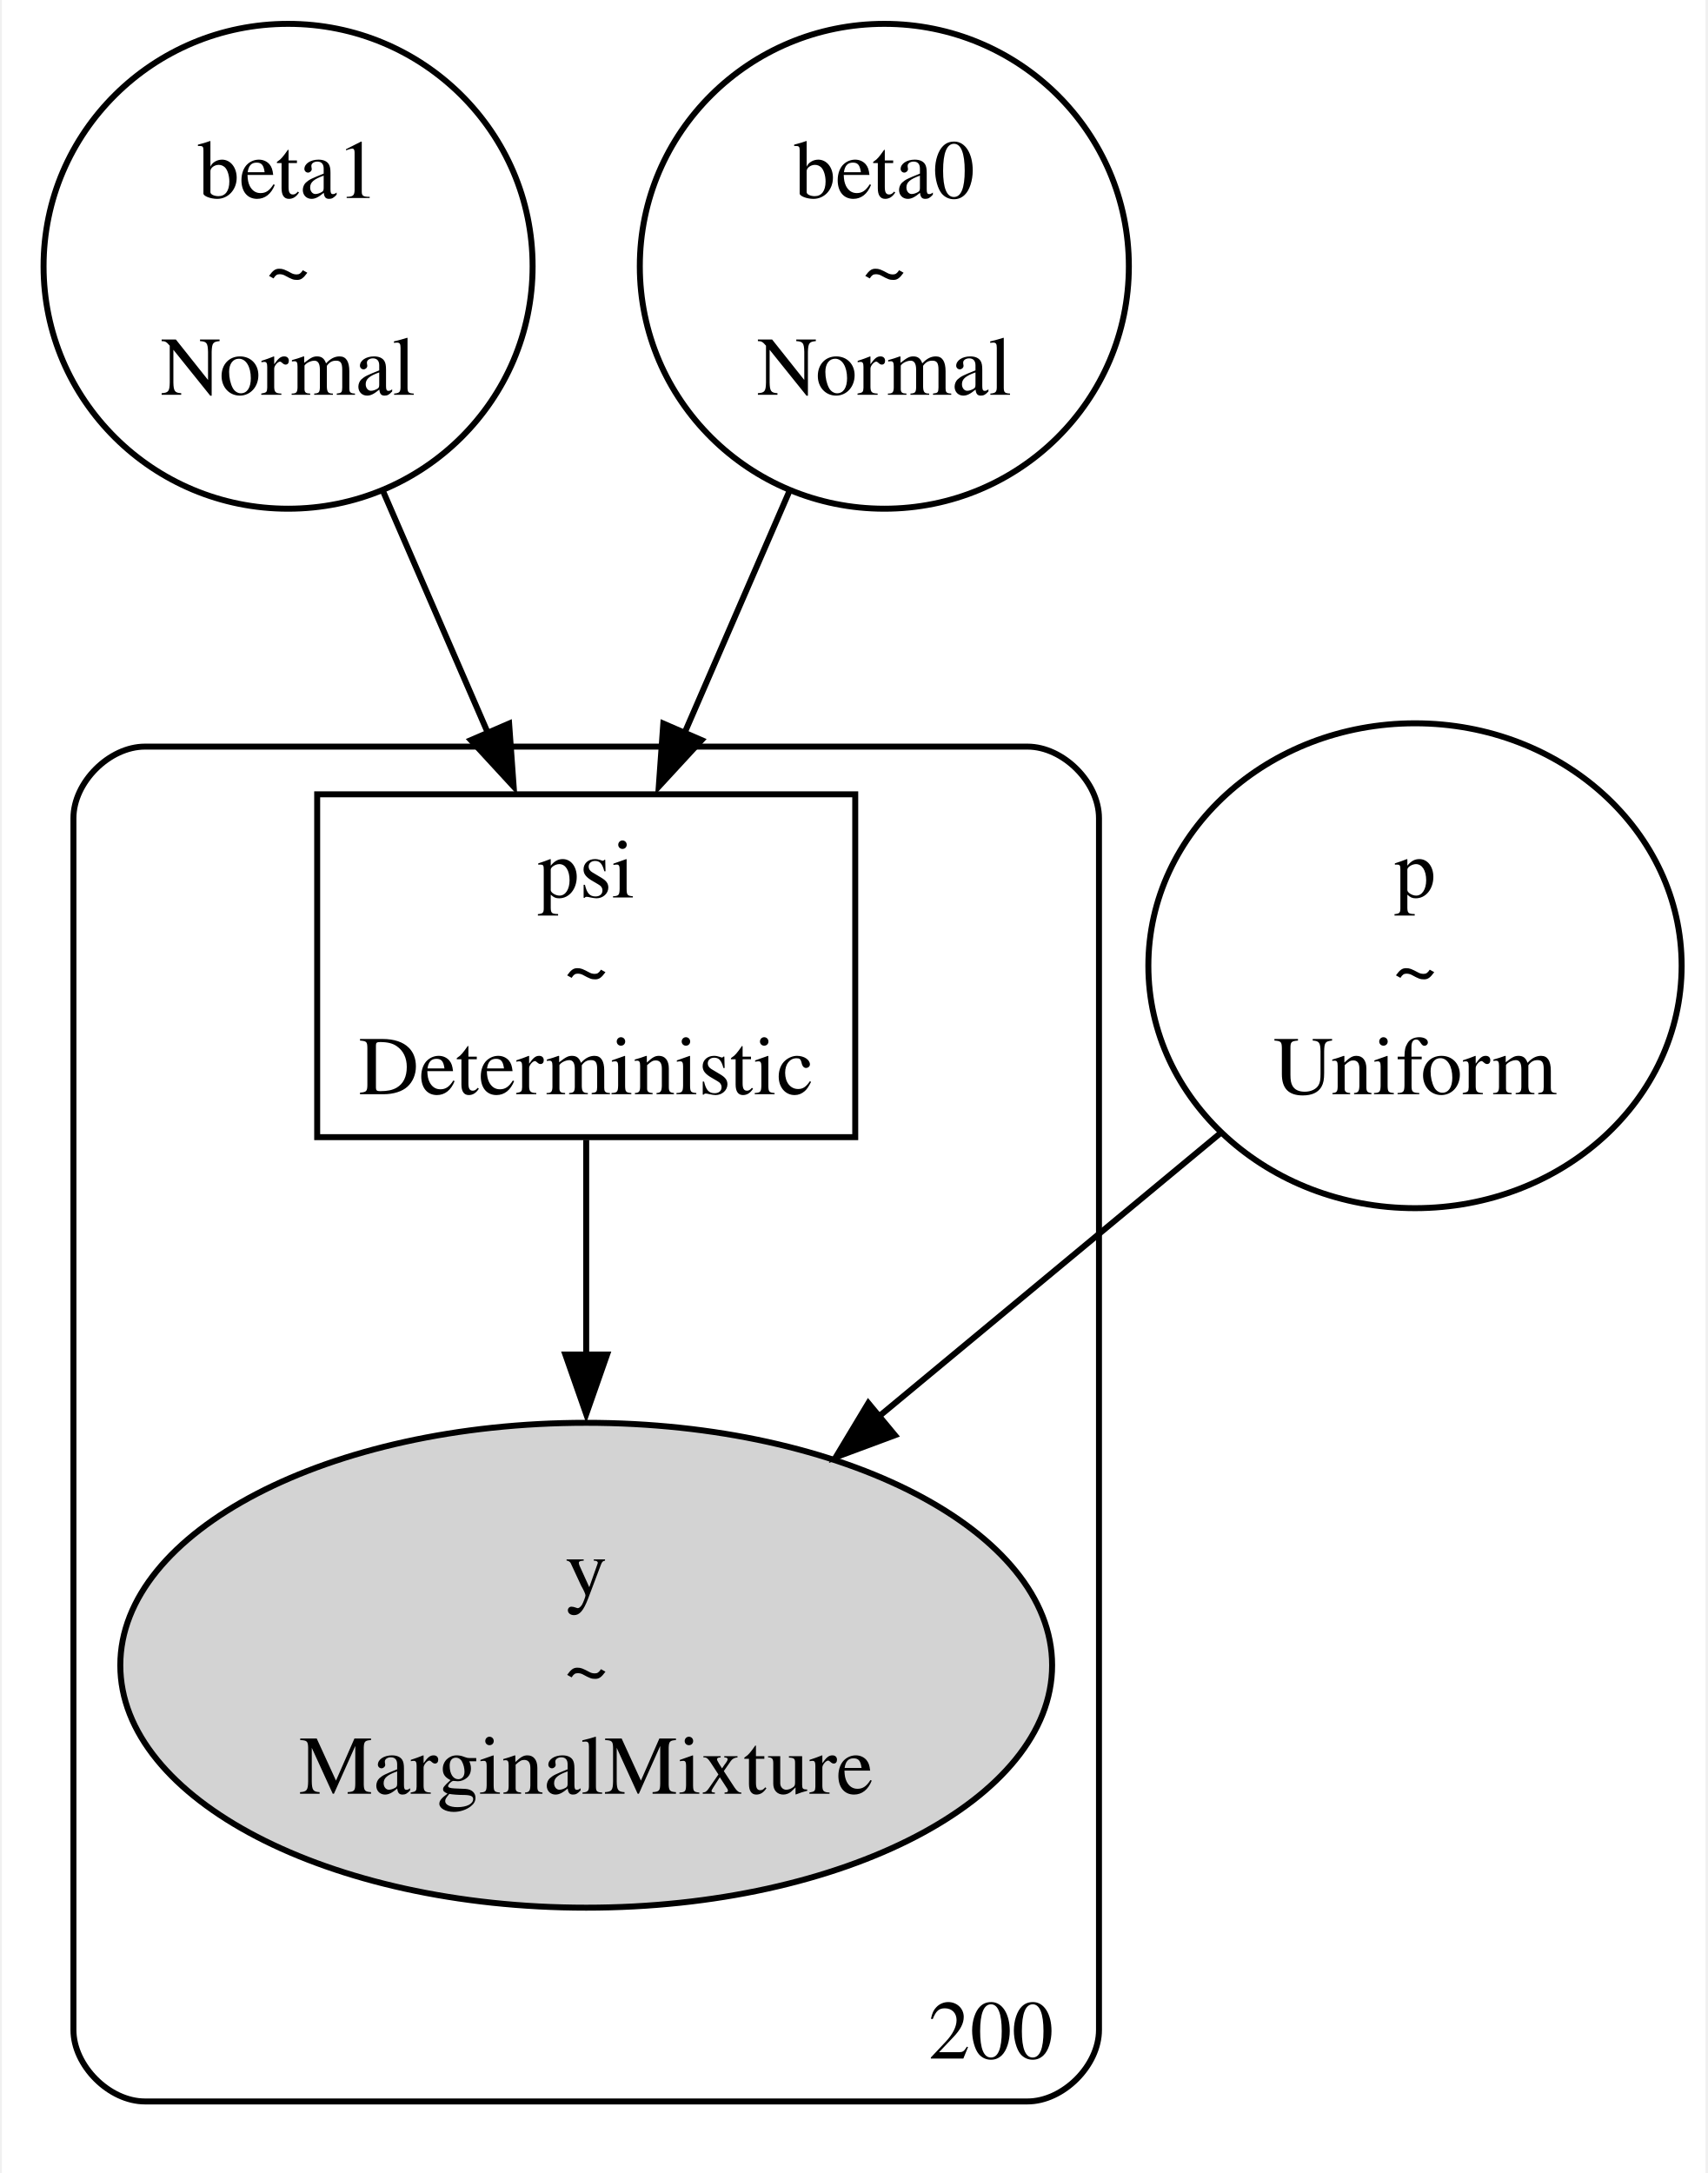
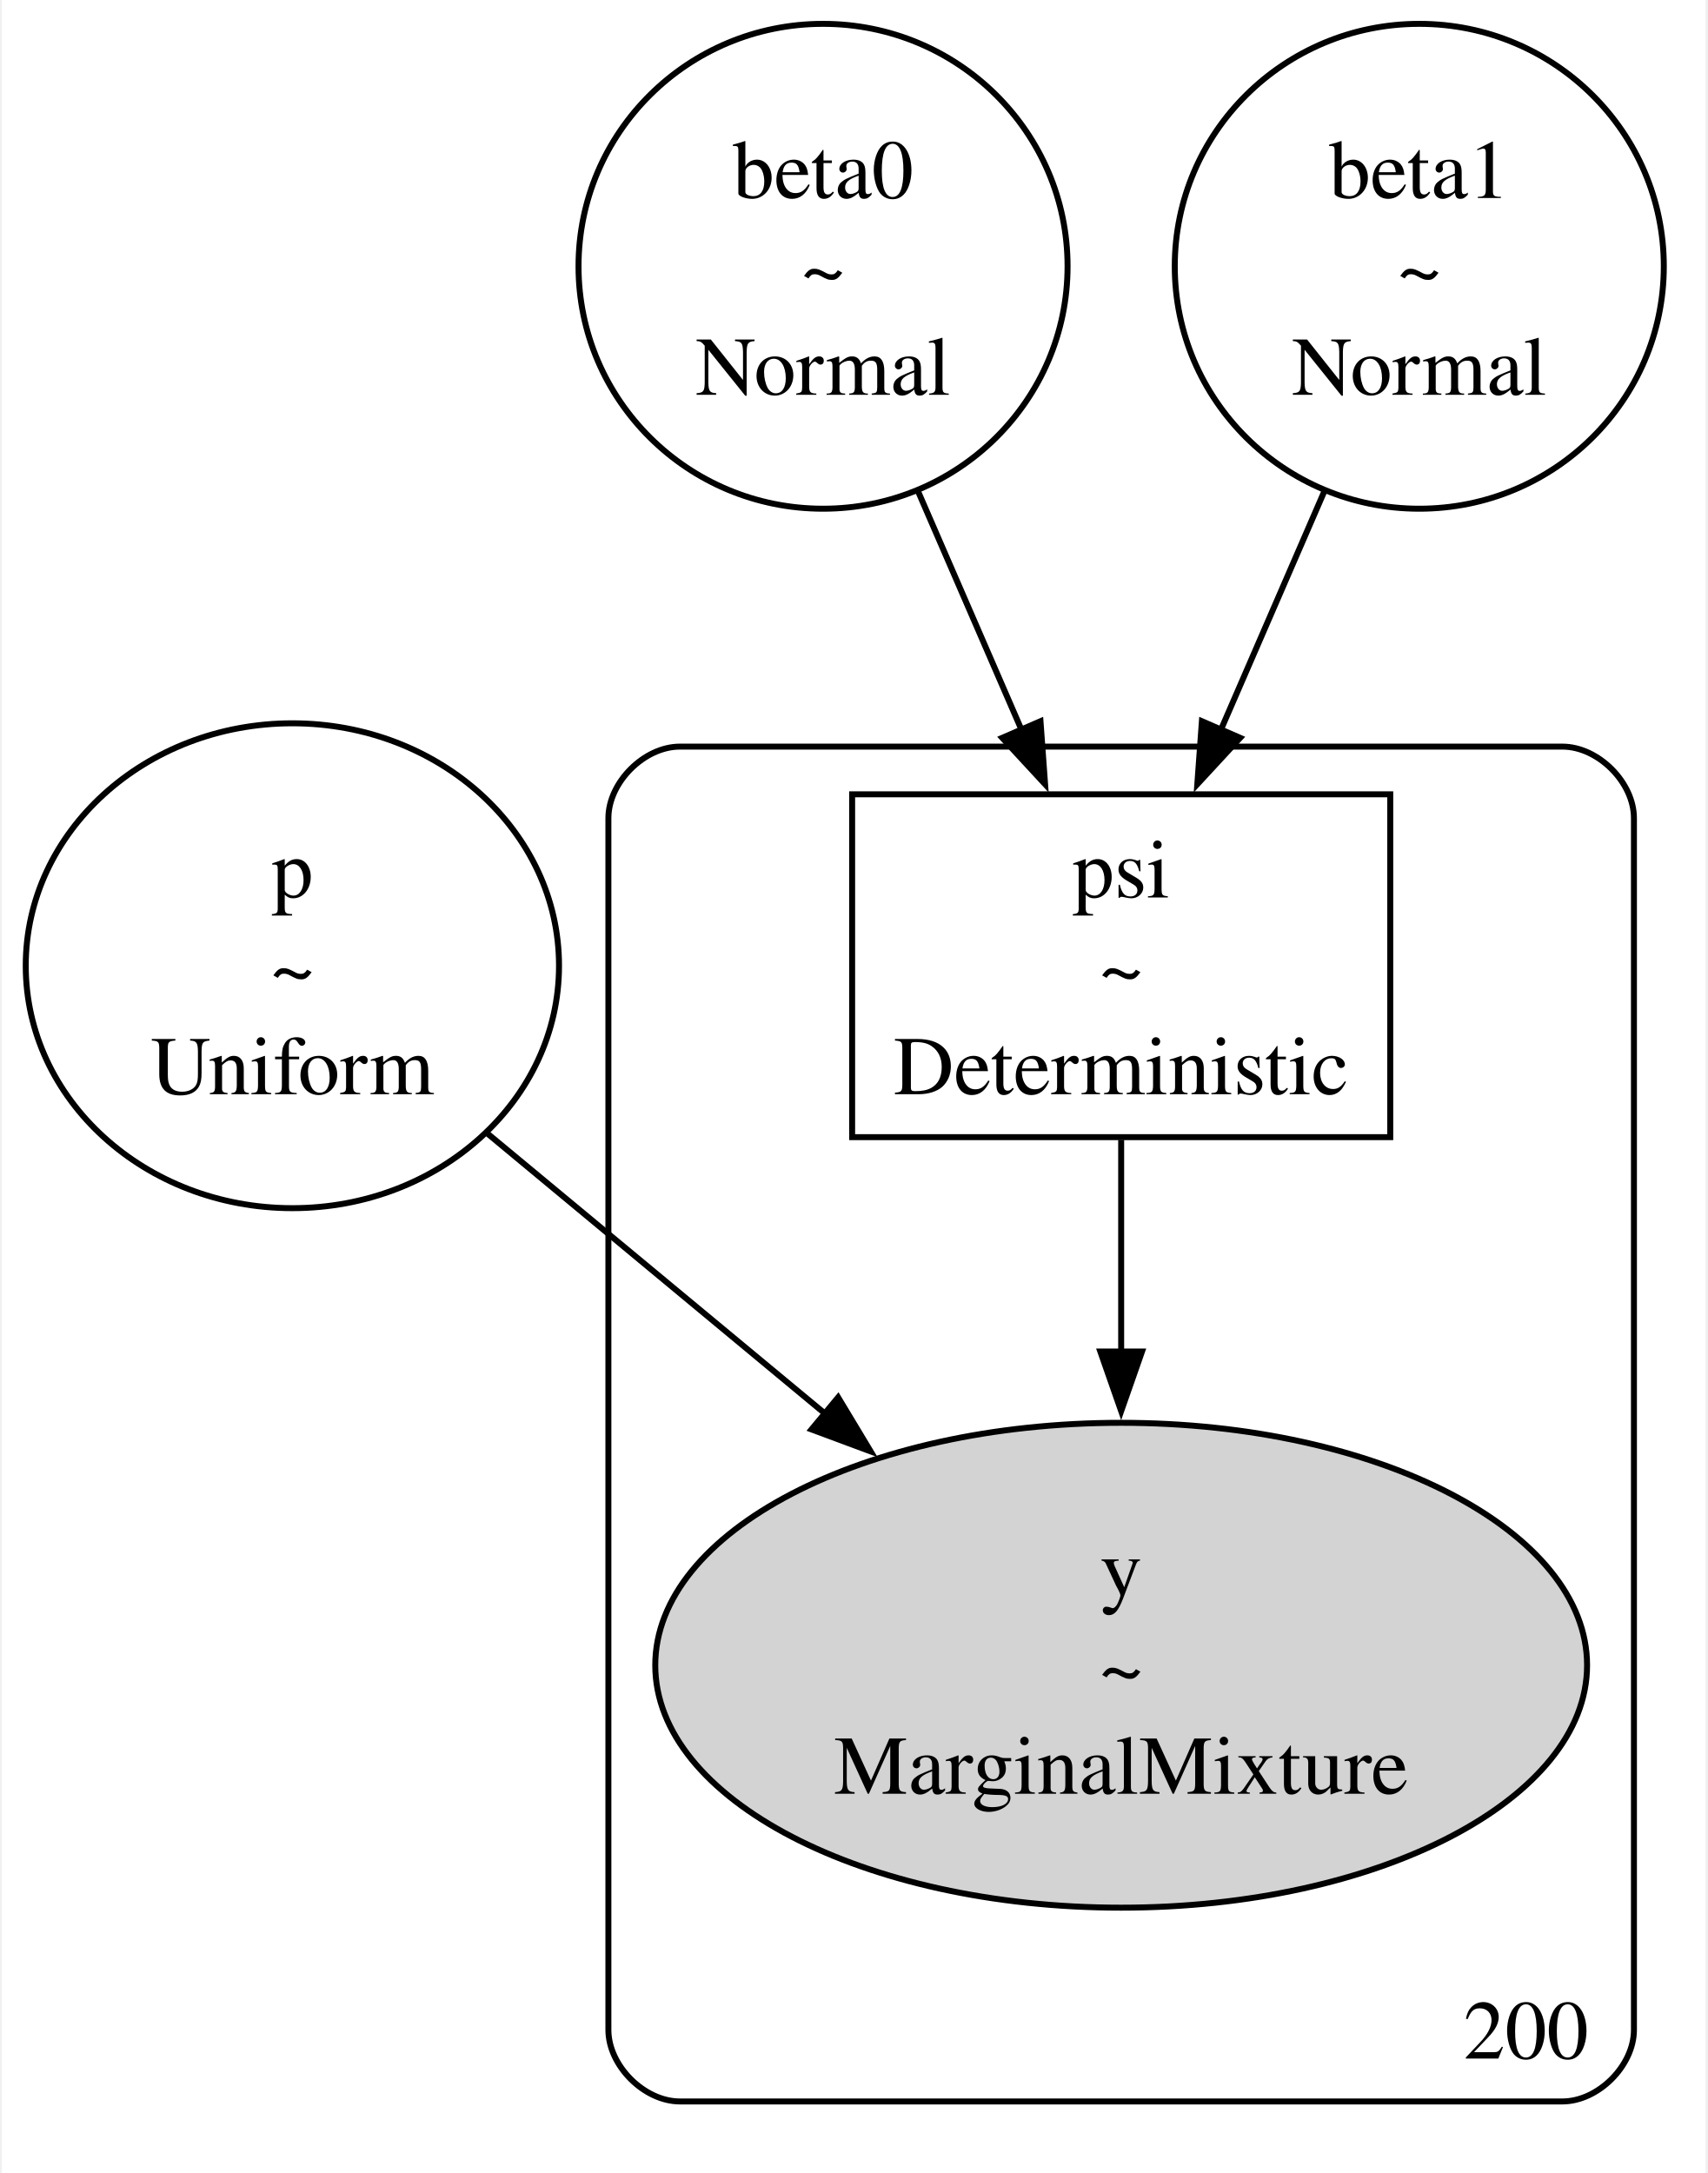
<svg xmlns="http://www.w3.org/2000/svg" width="286pt" height="364pt" viewBox="0.00 0.00 285.72 364.45">
  <g id="graph0" class="graph" transform="scale(1 1) rotate(0) translate(4 360.45)">
    <polygon fill="white" stroke="none" points="-4,4 -4,-360.45 281.72,-360.45 281.72,4 -4,4" />
    <g id="clust1" class="cluster">
-       <path fill="none" stroke="black" d="M20,-8C20,-8 168,-8 168,-8 174,-8 180,-14 180,-20 180,-20 180,-223.23 180,-223.23 180,-229.23 174,-235.23 168,-235.23 168,-235.23 20,-235.23 20,-235.23 14,-235.23 8,-229.23 8,-223.23 8,-223.23 8,-20 8,-20 8,-14 14,-8 20,-8" />
-       <text text-anchor="middle" x="161.88" y="-15.2" font-family="Times,serif" font-size="14.00">200</text>
+       <path fill="none" stroke="black" d="M109.72,-8C109.72,-8 257.72,-8 257.72,-8 263.72,-8 269.72,-14 269.72,-20 269.72,-20 269.72,-223.23 269.72,-223.23 269.72,-229.23 263.72,-235.23 257.72,-235.23 257.72,-235.23 109.72,-235.23 109.72,-235.23 103.72,-235.23 97.72,-229.23 97.72,-223.23 97.72,-223.23 97.72,-20 97.72,-20 97.72,-14 103.72,-8 109.72,-8" />
+       <text text-anchor="middle" x="251.6" y="-15.2" font-family="Times,serif" font-size="14.00">200</text>
    </g>
    <g id="node1" class="node">
-       <ellipse fill="none" stroke="black" cx="44" cy="-315.79" rx="41.01" ry="40.66" />
-       <text text-anchor="middle" x="44" y="-327.24" font-family="Times,serif" font-size="14.00">beta1</text>
-       <text text-anchor="middle" x="44" y="-310.74" font-family="Times,serif" font-size="14.00">~</text>
-       <text text-anchor="middle" x="44" y="-294.24" font-family="Times,serif" font-size="14.00">Normal</text>
+       <ellipse fill="none" stroke="black" cx="44.72" cy="-198.48" rx="44.72" ry="40.66" />
+       <text text-anchor="middle" x="44.72" y="-209.93" font-family="Times,serif" font-size="14.00">p</text>
+       <text text-anchor="middle" x="44.72" y="-193.43" font-family="Times,serif" font-size="14.00">~</text>
+       <text text-anchor="middle" x="44.72" y="-176.93" font-family="Times,serif" font-size="14.00">Uniform</text>
    </g>
    <g id="node4" class="node">
-       <polygon fill="none" stroke="black" points="139.12,-227.23 48.88,-227.23 48.88,-169.73 139.12,-169.73 139.12,-227.23" />
-       <text text-anchor="middle" x="94" y="-209.93" font-family="Times,serif" font-size="14.00">psi</text>
-       <text text-anchor="middle" x="94" y="-193.43" font-family="Times,serif" font-size="14.00">~</text>
-       <text text-anchor="middle" x="94" y="-176.93" font-family="Times,serif" font-size="14.00">Deterministic</text>
+       <ellipse fill="lightgrey" stroke="black" cx="183.72" cy="-81.16" rx="78.14" ry="40.66" />
+       <text text-anchor="middle" x="183.72" y="-92.61" font-family="Times,serif" font-size="14.00">y</text>
+       <text text-anchor="middle" x="183.72" y="-76.11" font-family="Times,serif" font-size="14.00">~</text>
+       <text text-anchor="middle" x="183.72" y="-59.61" font-family="Times,serif" font-size="14.00">MarginalMixture</text>
+     </g>
+     <g id="edge3" class="edge">
+       <path fill="none" stroke="black" d="M77.31,-170.44C94.22,-156.42 115.22,-138.99 134.09,-123.33" />
+       <polygon fill="black" stroke="black" points="136.25,-126.09 141.71,-117.02 131.78,-120.71 136.25,-126.09" />
+     </g>
+     <g id="node2" class="node">
+       <ellipse fill="none" stroke="black" cx="133.72" cy="-315.79" rx="41.01" ry="40.66" />
+       <text text-anchor="middle" x="133.72" y="-327.24" font-family="Times,serif" font-size="14.00">beta0</text>
+       <text text-anchor="middle" x="133.72" y="-310.74" font-family="Times,serif" font-size="14.00">~</text>
+       <text text-anchor="middle" x="133.72" y="-294.24" font-family="Times,serif" font-size="14.00">Normal</text>
+     </g>
+     <g id="node5" class="node">
+       <polygon fill="none" stroke="black" points="228.85,-227.23 138.6,-227.23 138.6,-169.73 228.85,-169.73 228.85,-227.23" />
+       <text text-anchor="middle" x="183.72" y="-209.93" font-family="Times,serif" font-size="14.00">psi</text>
+       <text text-anchor="middle" x="183.72" y="-193.43" font-family="Times,serif" font-size="14.00">~</text>
+       <text text-anchor="middle" x="183.72" y="-176.93" font-family="Times,serif" font-size="14.00">Deterministic</text>
    </g>
    <g id="edge1" class="edge">
-       <path fill="none" stroke="black" d="M59.96,-277.99C65.55,-265.09 71.84,-250.58 77.48,-237.58" />
-       <polygon fill="black" stroke="black" points="81.07,-239.1 81.83,-228.53 74.65,-236.32 81.07,-239.1" />
+       <path fill="none" stroke="black" d="M149.68,-277.99C155.22,-265.22 161.44,-250.87 167.04,-237.97" />
+       <polygon fill="black" stroke="black" points="170.19,-239.49 170.96,-228.92 163.77,-236.7 170.19,-239.49" />
    </g>
-     <g id="node2" class="node">
-       <ellipse fill="none" stroke="black" cx="144" cy="-315.79" rx="41.01" ry="40.66" />
-       <text text-anchor="middle" x="144" y="-327.24" font-family="Times,serif" font-size="14.00">beta0</text>
-       <text text-anchor="middle" x="144" y="-310.74" font-family="Times,serif" font-size="14.00">~</text>
-       <text text-anchor="middle" x="144" y="-294.24" font-family="Times,serif" font-size="14.00">Normal</text>
+     <g id="node3" class="node">
+       <ellipse fill="none" stroke="black" cx="233.72" cy="-315.79" rx="41.01" ry="40.66" />
+       <text text-anchor="middle" x="233.72" y="-327.24" font-family="Times,serif" font-size="14.00">beta1</text>
+       <text text-anchor="middle" x="233.72" y="-310.74" font-family="Times,serif" font-size="14.00">~</text>
+       <text text-anchor="middle" x="233.72" y="-294.24" font-family="Times,serif" font-size="14.00">Normal</text>
    </g>
    <g id="edge2" class="edge">
-       <path fill="none" stroke="black" d="M128.04,-277.99C122.45,-265.09 116.16,-250.58 110.52,-237.58" />
-       <polygon fill="black" stroke="black" points="113.35,-236.32 106.17,-228.53 106.93,-239.1 113.35,-236.32" />
-     </g>
-     <g id="node3" class="node">
-       <ellipse fill="none" stroke="black" cx="233" cy="-198.48" rx="44.72" ry="40.66" />
-       <text text-anchor="middle" x="233" y="-209.93" font-family="Times,serif" font-size="14.00">p</text>
-       <text text-anchor="middle" x="233" y="-193.43" font-family="Times,serif" font-size="14.00">~</text>
-       <text text-anchor="middle" x="233" y="-176.93" font-family="Times,serif" font-size="14.00">Uniform</text>
-     </g>
-     <g id="node5" class="node">
-       <ellipse fill="lightgrey" stroke="black" cx="94" cy="-81.16" rx="78.14" ry="40.66" />
-       <text text-anchor="middle" x="94" y="-92.61" font-family="Times,serif" font-size="14.00">y</text>
-       <text text-anchor="middle" x="94" y="-76.11" font-family="Times,serif" font-size="14.00">~</text>
-       <text text-anchor="middle" x="94" y="-59.61" font-family="Times,serif" font-size="14.00">MarginalMixture</text>
+       <path fill="none" stroke="black" d="M217.77,-277.99C212.23,-265.22 206.01,-250.87 200.41,-237.97" />
+       <polygon fill="black" stroke="black" points="203.68,-236.7 196.49,-228.92 197.26,-239.49 203.68,-236.7" />
    </g>
    <g id="edge4" class="edge">
-       <path fill="none" stroke="black" d="M200.41,-170.44C183.36,-156.29 162.12,-138.67 143.12,-122.91" />
-       <polygon fill="black" stroke="black" points="145.78,-119.74 135.85,-116.05 141.31,-125.13 145.78,-119.74" />
-     </g>
-     <g id="edge3" class="edge">
-       <path fill="none" stroke="black" d="M94,-169.27C94,-158.33 94,-145.47 94,-133.03" />
-       <polygon fill="black" stroke="black" points="97.5,-133.27 94,-123.27 90.5,-133.27 97.5,-133.27" />
+       <path fill="none" stroke="black" d="M183.72,-169.27C183.72,-158.44 183.72,-145.73 183.72,-133.41" />
+       <polygon fill="black" stroke="black" points="187.22,-133.78 183.72,-123.78 180.22,-133.78 187.22,-133.78" />
    </g>
  </g>
</svg>
